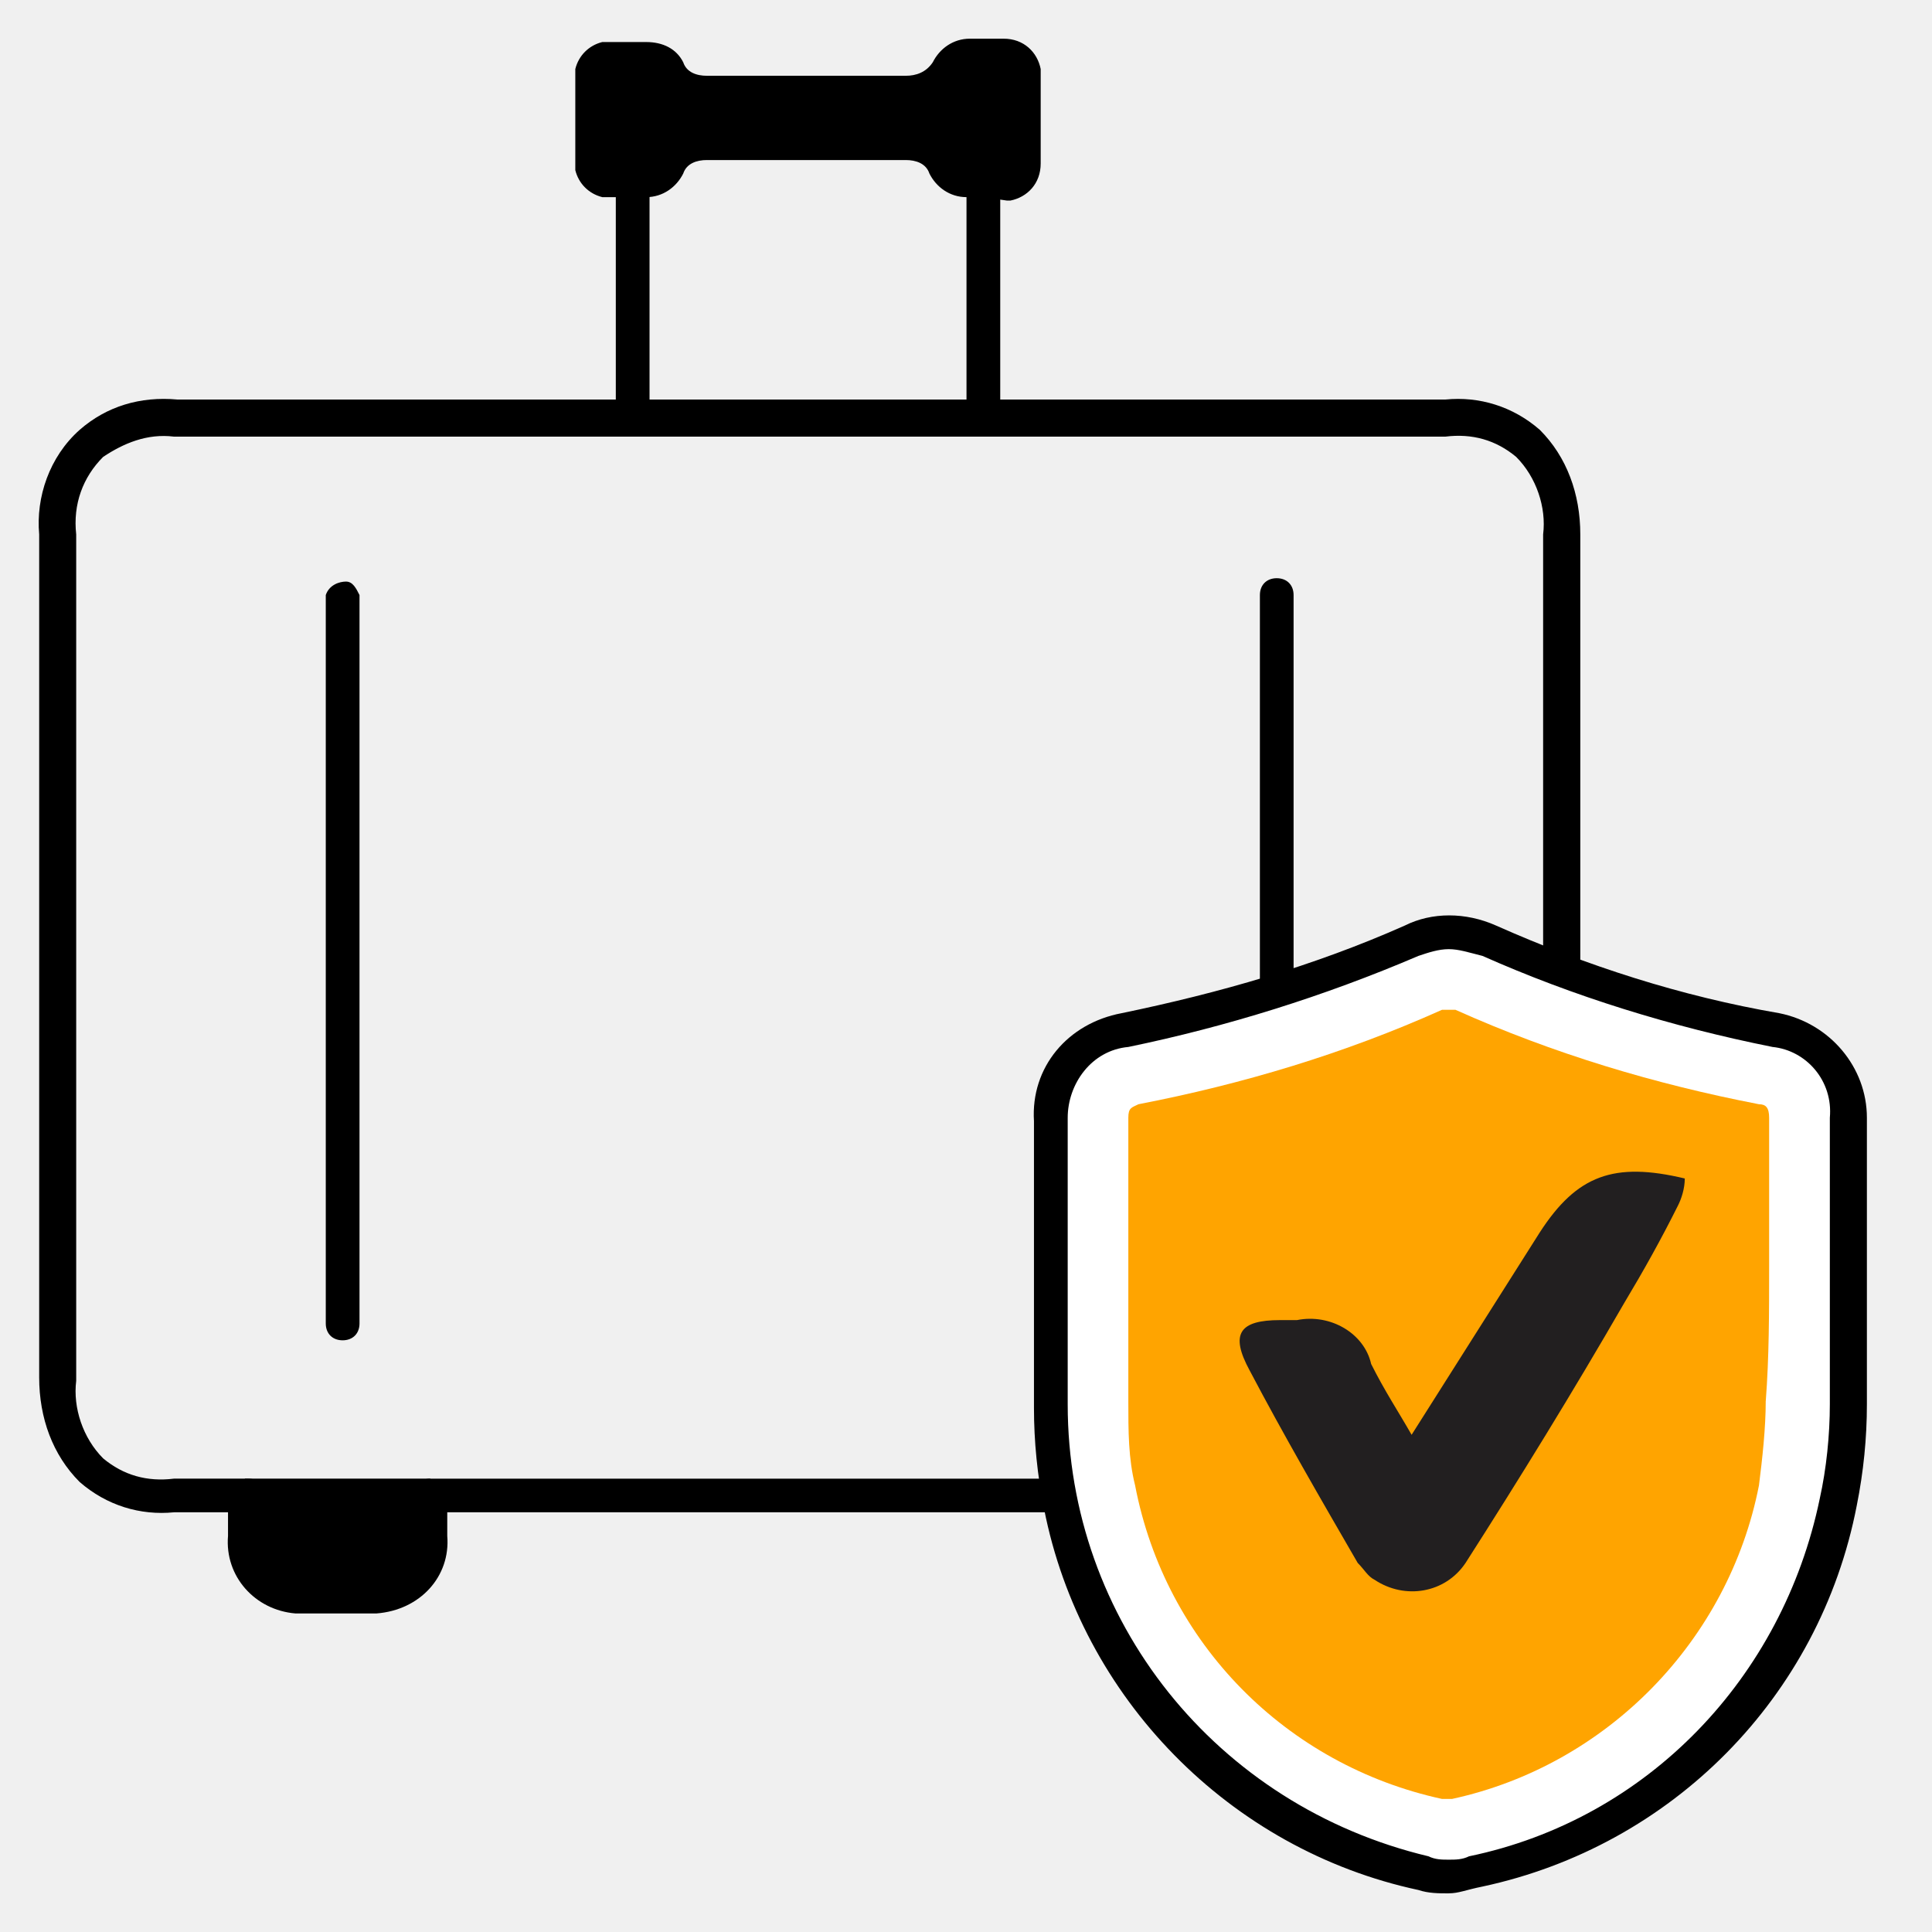
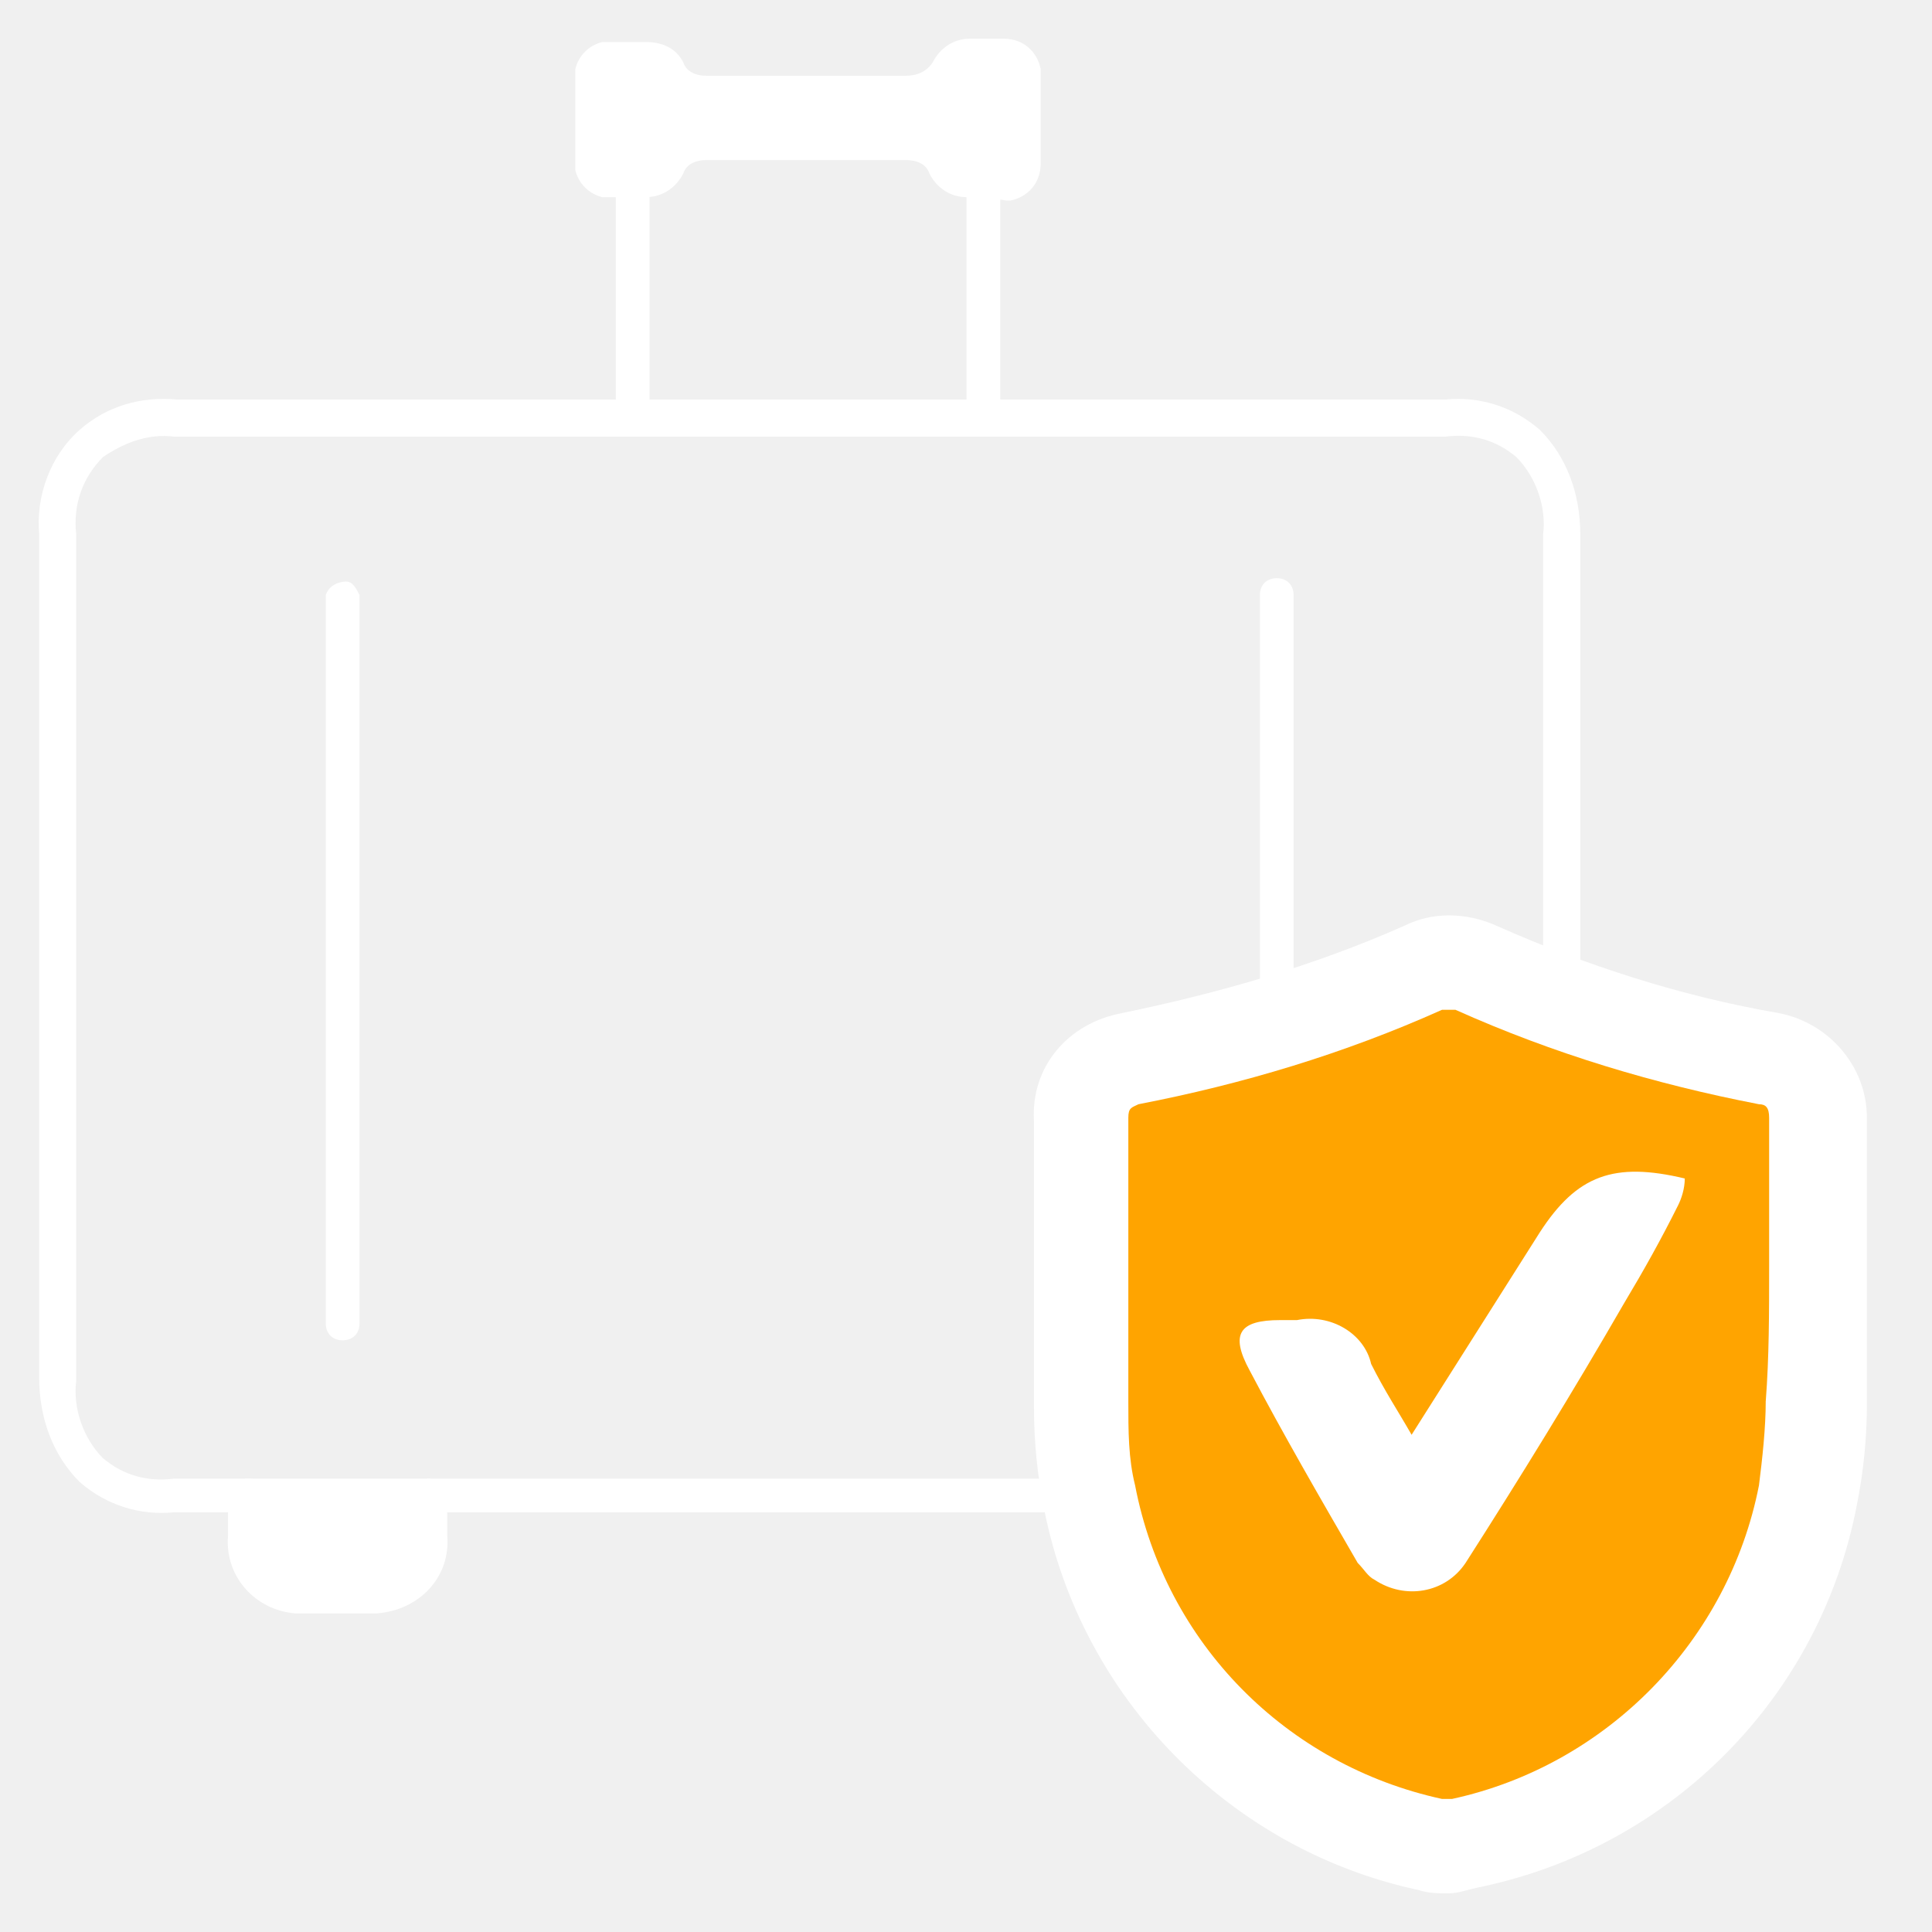
<svg xmlns="http://www.w3.org/2000/svg" height="50" viewBox="0 0 50 50" width="50">
  <mask id="a" fill="#fff">
    <path d="m0 0h50v50h-50z" fill="#fff" fill-rule="evenodd" />
  </mask>
  <g fill="none" mask="url(#a)">
    <g transform="translate(1 1)">
-       <g fill="currentColor">
+       <g fill="#fff">
        <path d="m32.042 33.687c-.262 0-.436-.175-.436-.436v-18.851c0-.262.175-.436.436-.436.262 0 .436.175.436.436v18.851c0 .262-.262.436-.436.436zm-24.175 0c-.262 0-.436-.175-.436-.436v-18.851c.087-.262.349-.349.524-.349.175 0 .262.175.349.349v18.851c0 .262-.175.436-.436.436z" />
        <path d="m8.042 40.756h-1.396c-1.047-.087-1.833-.96-1.745-2.007v-.611h-1.396c-.873.087-1.745-.175-2.444-.785-.698-.698-1.047-1.658-1.047-2.705v-21.818c-.087-.96.262-2.007 1.047-2.705.698-.611 1.571-.873 2.531-.785h32.815c.873-.087 1.745.175 2.444.785.698.698 1.047 1.658 1.047 2.705v21.905c.087.96-.262 1.92-.96 2.618-.698.611-1.571.873-2.531.785h-1.396v.611c.087 1.047-.698 1.92-1.833 2.007 0 0 0 0-.087 0 0 0-1.92 0-2.007 0-1.047-.087-1.833-.96-1.745-2.007v-.611h-18.764v.611c.087 1.047-.698 1.92-1.833 2.007 0 0 0 0-.087 0zm22.167-2.007c-.087.524.349 1.047.873 1.135h.087 1.833c.524 0 1.047-.436 1.047-1.047v-.087-1.047c0-.262.175-.436.436-.436h1.92c.698.087 1.309-.175 1.833-.524.524-.524.785-1.222.698-2.007v-21.905c.087-.698-.175-1.484-.698-2.007-.524-.436-1.135-.611-1.833-.524h-32.902c-.698-.087-1.309.175-1.833.524-.524.524-.785 1.222-.698 2.007v21.905c-.087.698.175 1.484.698 2.007.524.436 1.135.611 1.833.524h1.92c.262 0 .436.175.436.436v1.047c-.087.524.349 1.047.873 1.135h.087 1.833c.524 0 1.047-.436 1.047-1.047v-.087-1.047c0-.262.175-.436.436-.436h19.724c.262 0 .436.175.436.436v1.047zm-4.713-35.607c0 .436-.175.611-.611.611-.262 0-.524 0-.873 0-.262 0-.524-.175-.698-.436-.175-.349-.524-.524-.873-.524h-5.062c-.349 0-.785.175-.96.524-.087.262-.436.436-.698.436h-1.047c-.175 0-.349-.175-.436-.436 0-.087 0-2.444 0-2.531 0-.175.175-.349.436-.436h1.047c.262 0 .524.175.698.436.175.349.524.524.96.524h5.149c.436 0 .785-.175.96-.611.087-.262.436-.436.698-.436h.873c.436 0 .611.175.611.611v1.047c-.175.175-.175 1.047-.175 1.222z" />
        <path d="m24.449 4.102h-.436c-.436 0-.785-.262-.96-.611-.087-.262-.349-.349-.611-.349h-5.149c-.262 0-.524.087-.611.349-.175.349-.524.611-.96.611 0 0-.96 0-1.135 0-.349-.087-.611-.349-.698-.698 0-.087 0-2.531 0-2.618.087-.349.349-.611.698-.698h1.135c.436 0 .785.175.96.524.087.262.349.349.611.349h5.149c.262 0 .524-.087.698-.349.175-.349.524-.611.96-.611h.873c.524 0 .873.349.96.785v.175.96.175 1.135c0 .524-.349.873-.785.96h-.087zm-2.007-1.658c.524 0 .96.262 1.222.698.087.175.262.262.436.262h.873c.349 0 .262 0 .262-.349 0-.175 0-1.047 0-1.047v-1.047c0-.262-.087-.349-.262-.349-.175 0-.524 0-.873 0-.175 0-.349.087-.436.262-.262.436-.698.785-1.222.698h-5.149c-.524 0-.96-.262-1.222-.698-.087-.175-.262-.262-.436-.262h-.96c-.087 0-.087.087-.087.175v2.444c0 .175 0 .087.175.175h.96c.175 0 .349-.087.436-.262.262-.436.698-.698 1.222-.698z" />
        <path d="m24.886 9.862h-.873v-6.196h.873zm-9.076 0h-.873v-6.196h.873zm-5.673 27.404v1.396c.087.785-.524 1.571-1.396 1.571h-.087-1.92c-.785-.087-1.396-.785-1.396-1.571v-1.396zm24.349.087v1.396c.087.785-.524 1.484-1.309 1.571h-.087-1.92c-.785-.087-1.396-.698-1.396-1.571v-1.396" />
      </g>
      <path d="m36.406 47.564c-.175 0-.436 0-.611-.087-4.8-1.047-8.465-4.8-9.338-9.6-.175-.873-.262-1.658-.262-2.531 0-.785 0-1.658 0-2.444v-2.007c0-.96 0-1.92 0-2.967-.087-1.135.785-2.095 1.92-2.269 2.531-.524 5.062-1.309 7.418-2.356.262-.175.611-.175.96-.175s.698.087.96.175c2.356 1.047 4.887 1.833 7.418 2.356 1.047.175 1.833 1.135 1.833 2.269v2.88.96 1.047 2.531c0 .873-.087 1.745-.262 2.531-.873 4.8-4.538 8.553-9.338 9.6-.175 0-.436.087-.698.087z" fill="#fff" />
-       <path d="m36.493 48c-.262 0-.524 0-.785-.087-4.887-1.047-8.727-4.975-9.687-9.862-.175-.873-.262-1.745-.262-2.618 0-.785 0-1.658 0-2.444v-2.095c0-.96 0-1.92 0-2.88-.087-1.396.873-2.531 2.269-2.793 2.531-.524 4.975-1.222 7.331-2.269.698-.349 1.571-.349 2.356 0 2.356 1.047 4.8 1.833 7.331 2.269 1.309.262 2.269 1.396 2.269 2.705v2.88 2.007 2.531c0 .873-.087 1.745-.262 2.618-.96 4.975-4.8 8.815-9.687 9.862-.436.087-.611.175-.873.175zm0-24.436c-.262 0-.524.087-.785.175-2.444 1.047-4.975 1.833-7.505 2.356-.96.087-1.571.96-1.571 1.833v2.967 2.007 2.444c0 5.585 3.84 10.385 9.338 11.695.175.087.349.087.524.087.175 0 .349 0 .524-.087 4.625-.96 8.116-4.625 9.076-9.251.175-.785.262-1.658.262-2.444 0-.873 0-1.658 0-2.531v-2.007c0-.96 0-1.92 0-2.88.087-.96-.611-1.745-1.484-1.833-2.618-.524-5.149-1.309-7.505-2.356-.349-.087-.611-.175-.873-.175z" fill="currentColor" />
+       <path d="m36.493 48c-.262 0-.524 0-.785-.087-4.887-1.047-8.727-4.975-9.687-9.862-.175-.873-.262-1.745-.262-2.618 0-.785 0-1.658 0-2.444v-2.095c0-.96 0-1.92 0-2.88-.087-1.396.873-2.531 2.269-2.793 2.531-.524 4.975-1.222 7.331-2.269.698-.349 1.571-.349 2.356 0 2.356 1.047 4.8 1.833 7.331 2.269 1.309.262 2.269 1.396 2.269 2.705v2.88 2.007 2.531c0 .873-.087 1.745-.262 2.618-.96 4.975-4.8 8.815-9.687 9.862-.436.087-.611.175-.873.175zm0-24.436c-.262 0-.524.087-.785.175-2.444 1.047-4.975 1.833-7.505 2.356-.96.087-1.571.96-1.571 1.833v2.967 2.007 2.444c0 5.585 3.84 10.385 9.338 11.695.175.087.349.087.524.087.175 0 .349 0 .524-.087 4.625-.96 8.116-4.625 9.076-9.251.175-.785.262-1.658.262-2.444 0-.873 0-1.658 0-2.531v-2.007c0-.96 0-1.92 0-2.88.087-.96-.611-1.745-1.484-1.833-2.618-.524-5.149-1.309-7.505-2.356-.349-.087-.611-.175-.873-.175z" fill="#fff" />
      <path d="m44.697 35.258c0 .698-.087 1.484-.175 2.182-.785 4.015-3.927 7.244-7.942 8.116h-.262c-4.015-.873-7.156-4.015-7.942-8.116-.175-.698-.175-1.396-.175-2.182 0-1.135 0-2.356 0-3.491 0-1.309 0-2.618 0-3.84 0-.262.087-.262.262-.349 2.705-.524 5.324-1.309 7.855-2.444h.175.175c2.531 1.135 5.149 1.92 7.855 2.444.175 0 .262.087.262.349v3.84c0 1.222 0 2.356-.087 3.491z" fill="#ffa400" />
-       <path d="m35.533 36.131 3.316-5.236c.96-1.484 1.92-1.833 3.753-1.396 0 .262-.087.524-.175.698-.436.873-.873 1.658-1.396 2.531-1.309 2.269-2.705 4.538-4.102 6.72-.524.785-1.571.96-2.356.436-.175-.087-.262-.262-.436-.436-.96-1.658-1.92-3.316-2.793-4.975-.524-.96-.262-1.309.785-1.309h.436c.873-.175 1.745.349 1.92 1.135.349.698.698 1.222 1.047 1.833z" fill="#221f20" />
+       <path d="m35.533 36.131 3.316-5.236c.96-1.484 1.92-1.833 3.753-1.396 0 .262-.087.524-.175.698-.436.873-.873 1.658-1.396 2.531-1.309 2.269-2.705 4.538-4.102 6.72-.524.785-1.571.96-2.356.436-.175-.087-.262-.262-.436-.436-.96-1.658-1.92-3.316-2.793-4.975-.524-.96-.262-1.309.785-1.309h.436c.873-.175 1.745.349 1.92 1.135.349.698.698 1.222 1.047 1.833z" fill="#fff" />
    </g>
  </g>
</svg>
